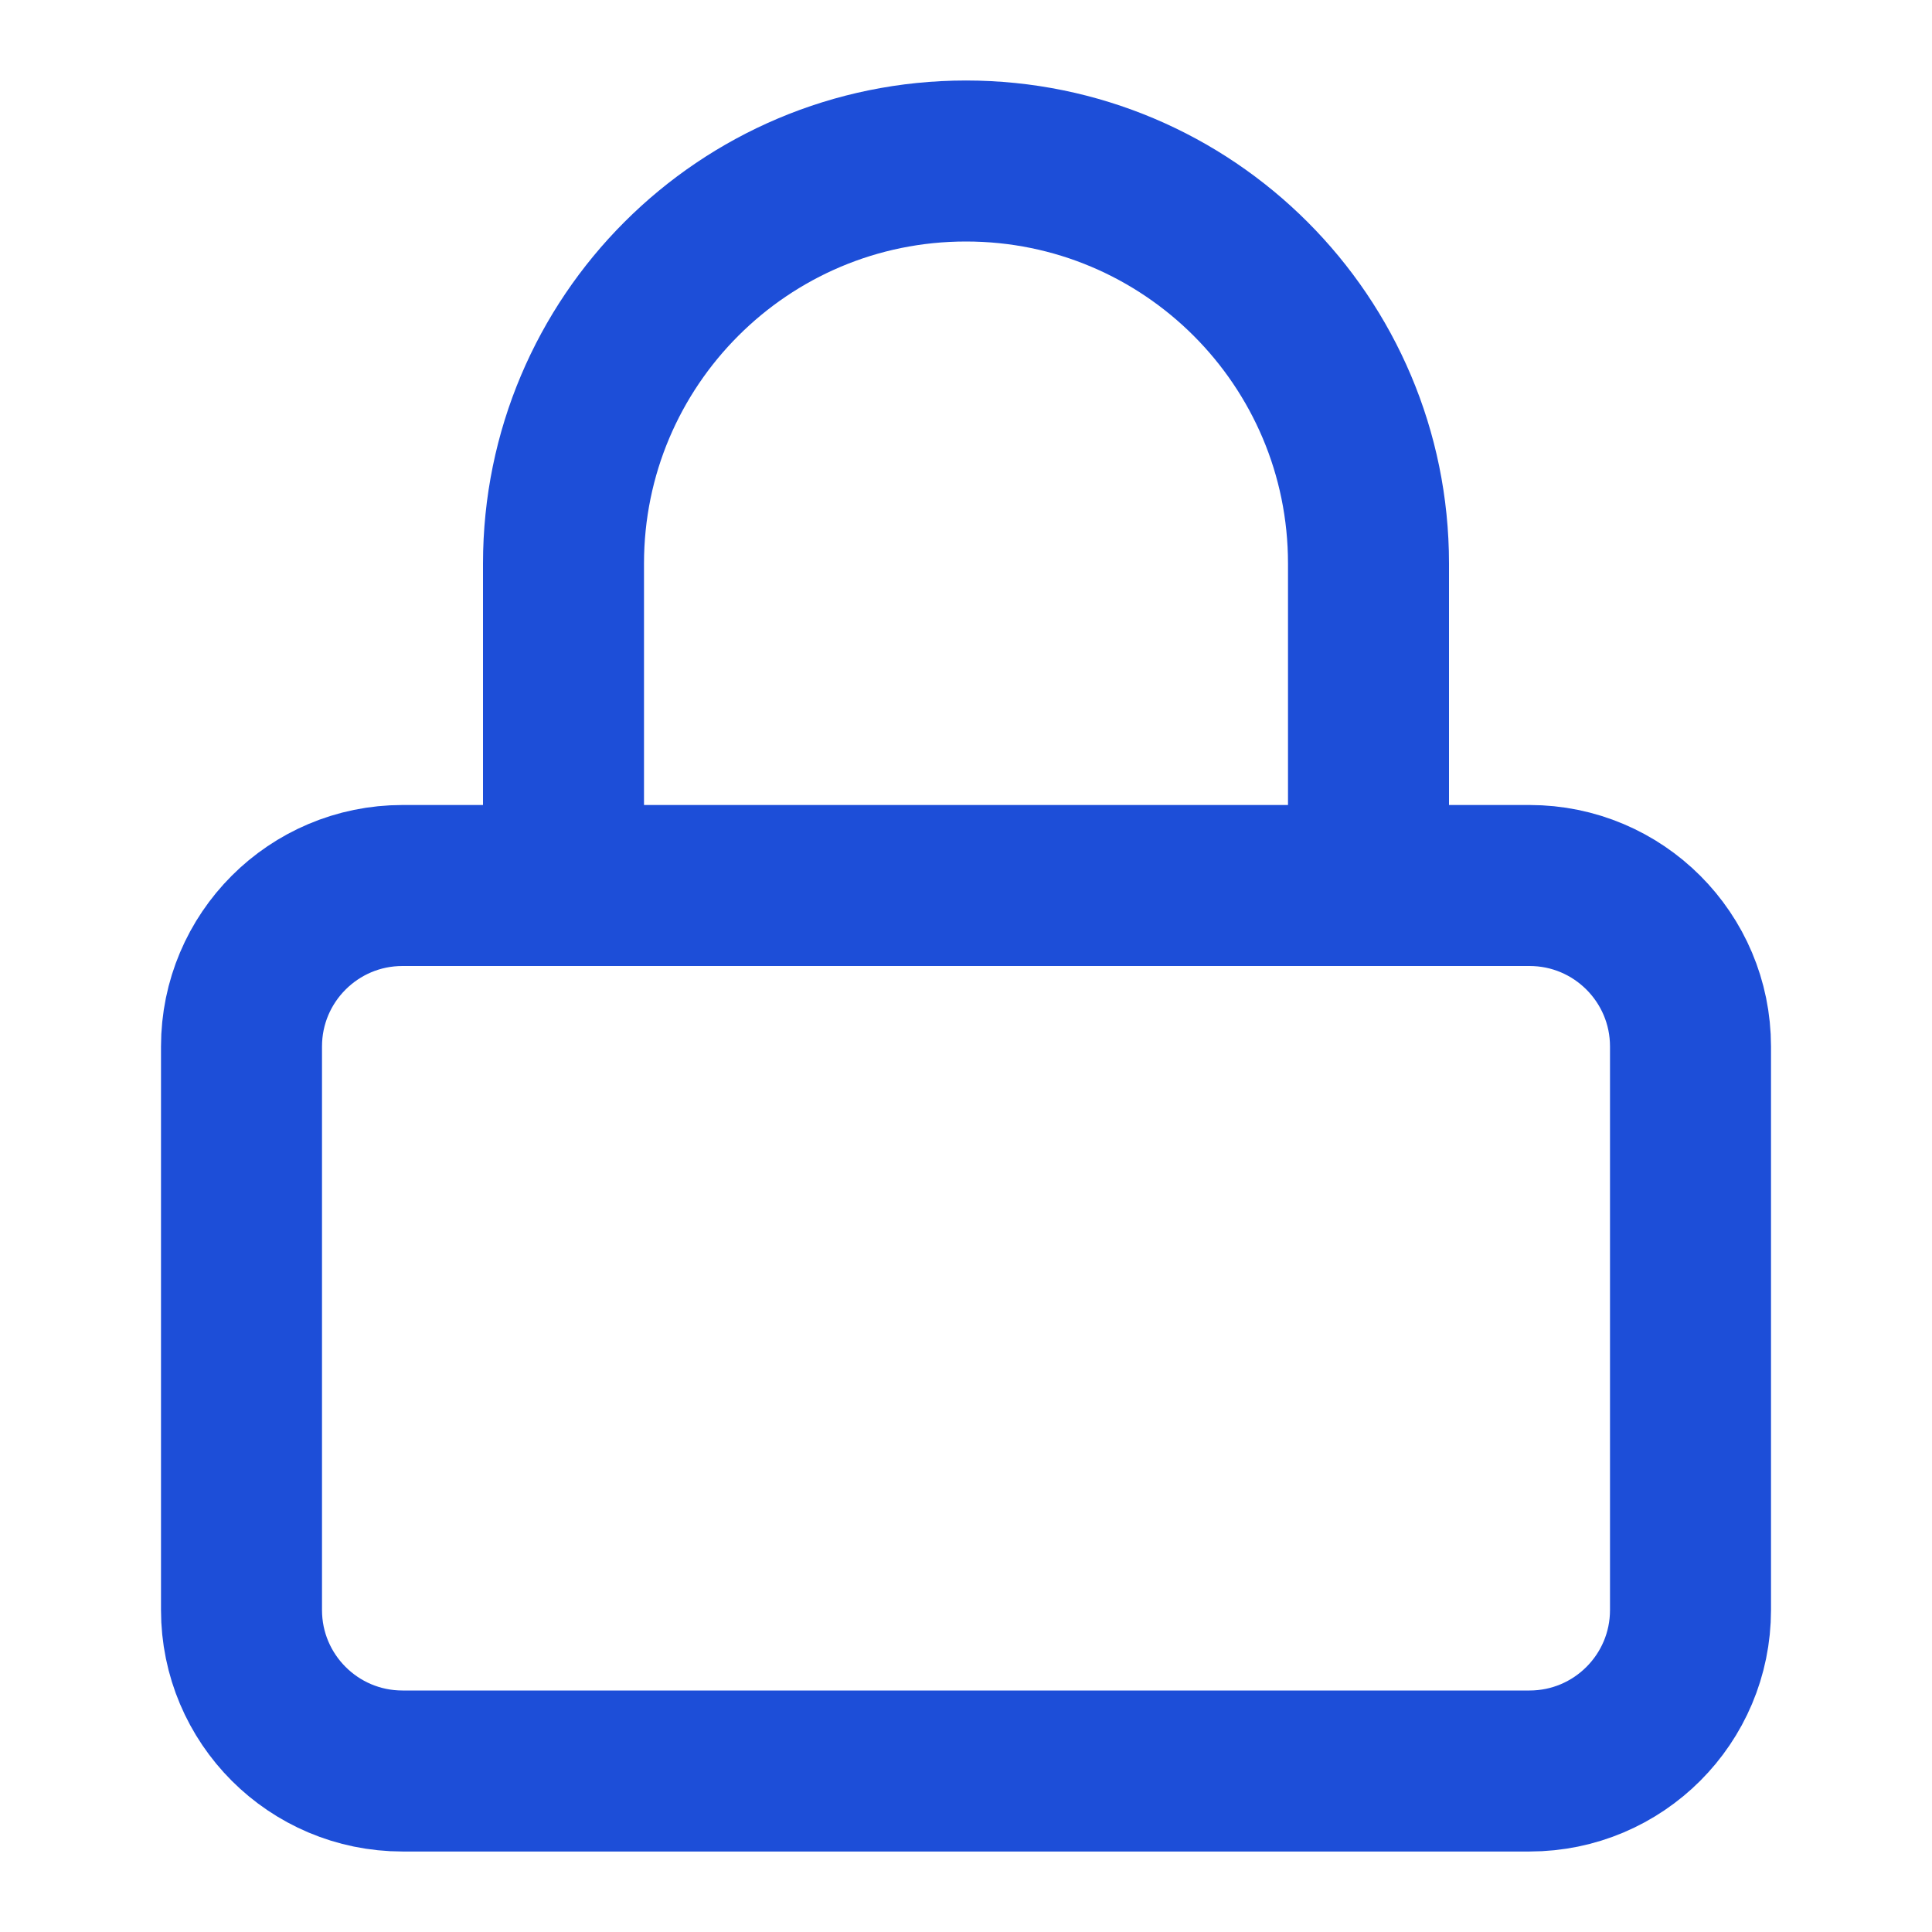
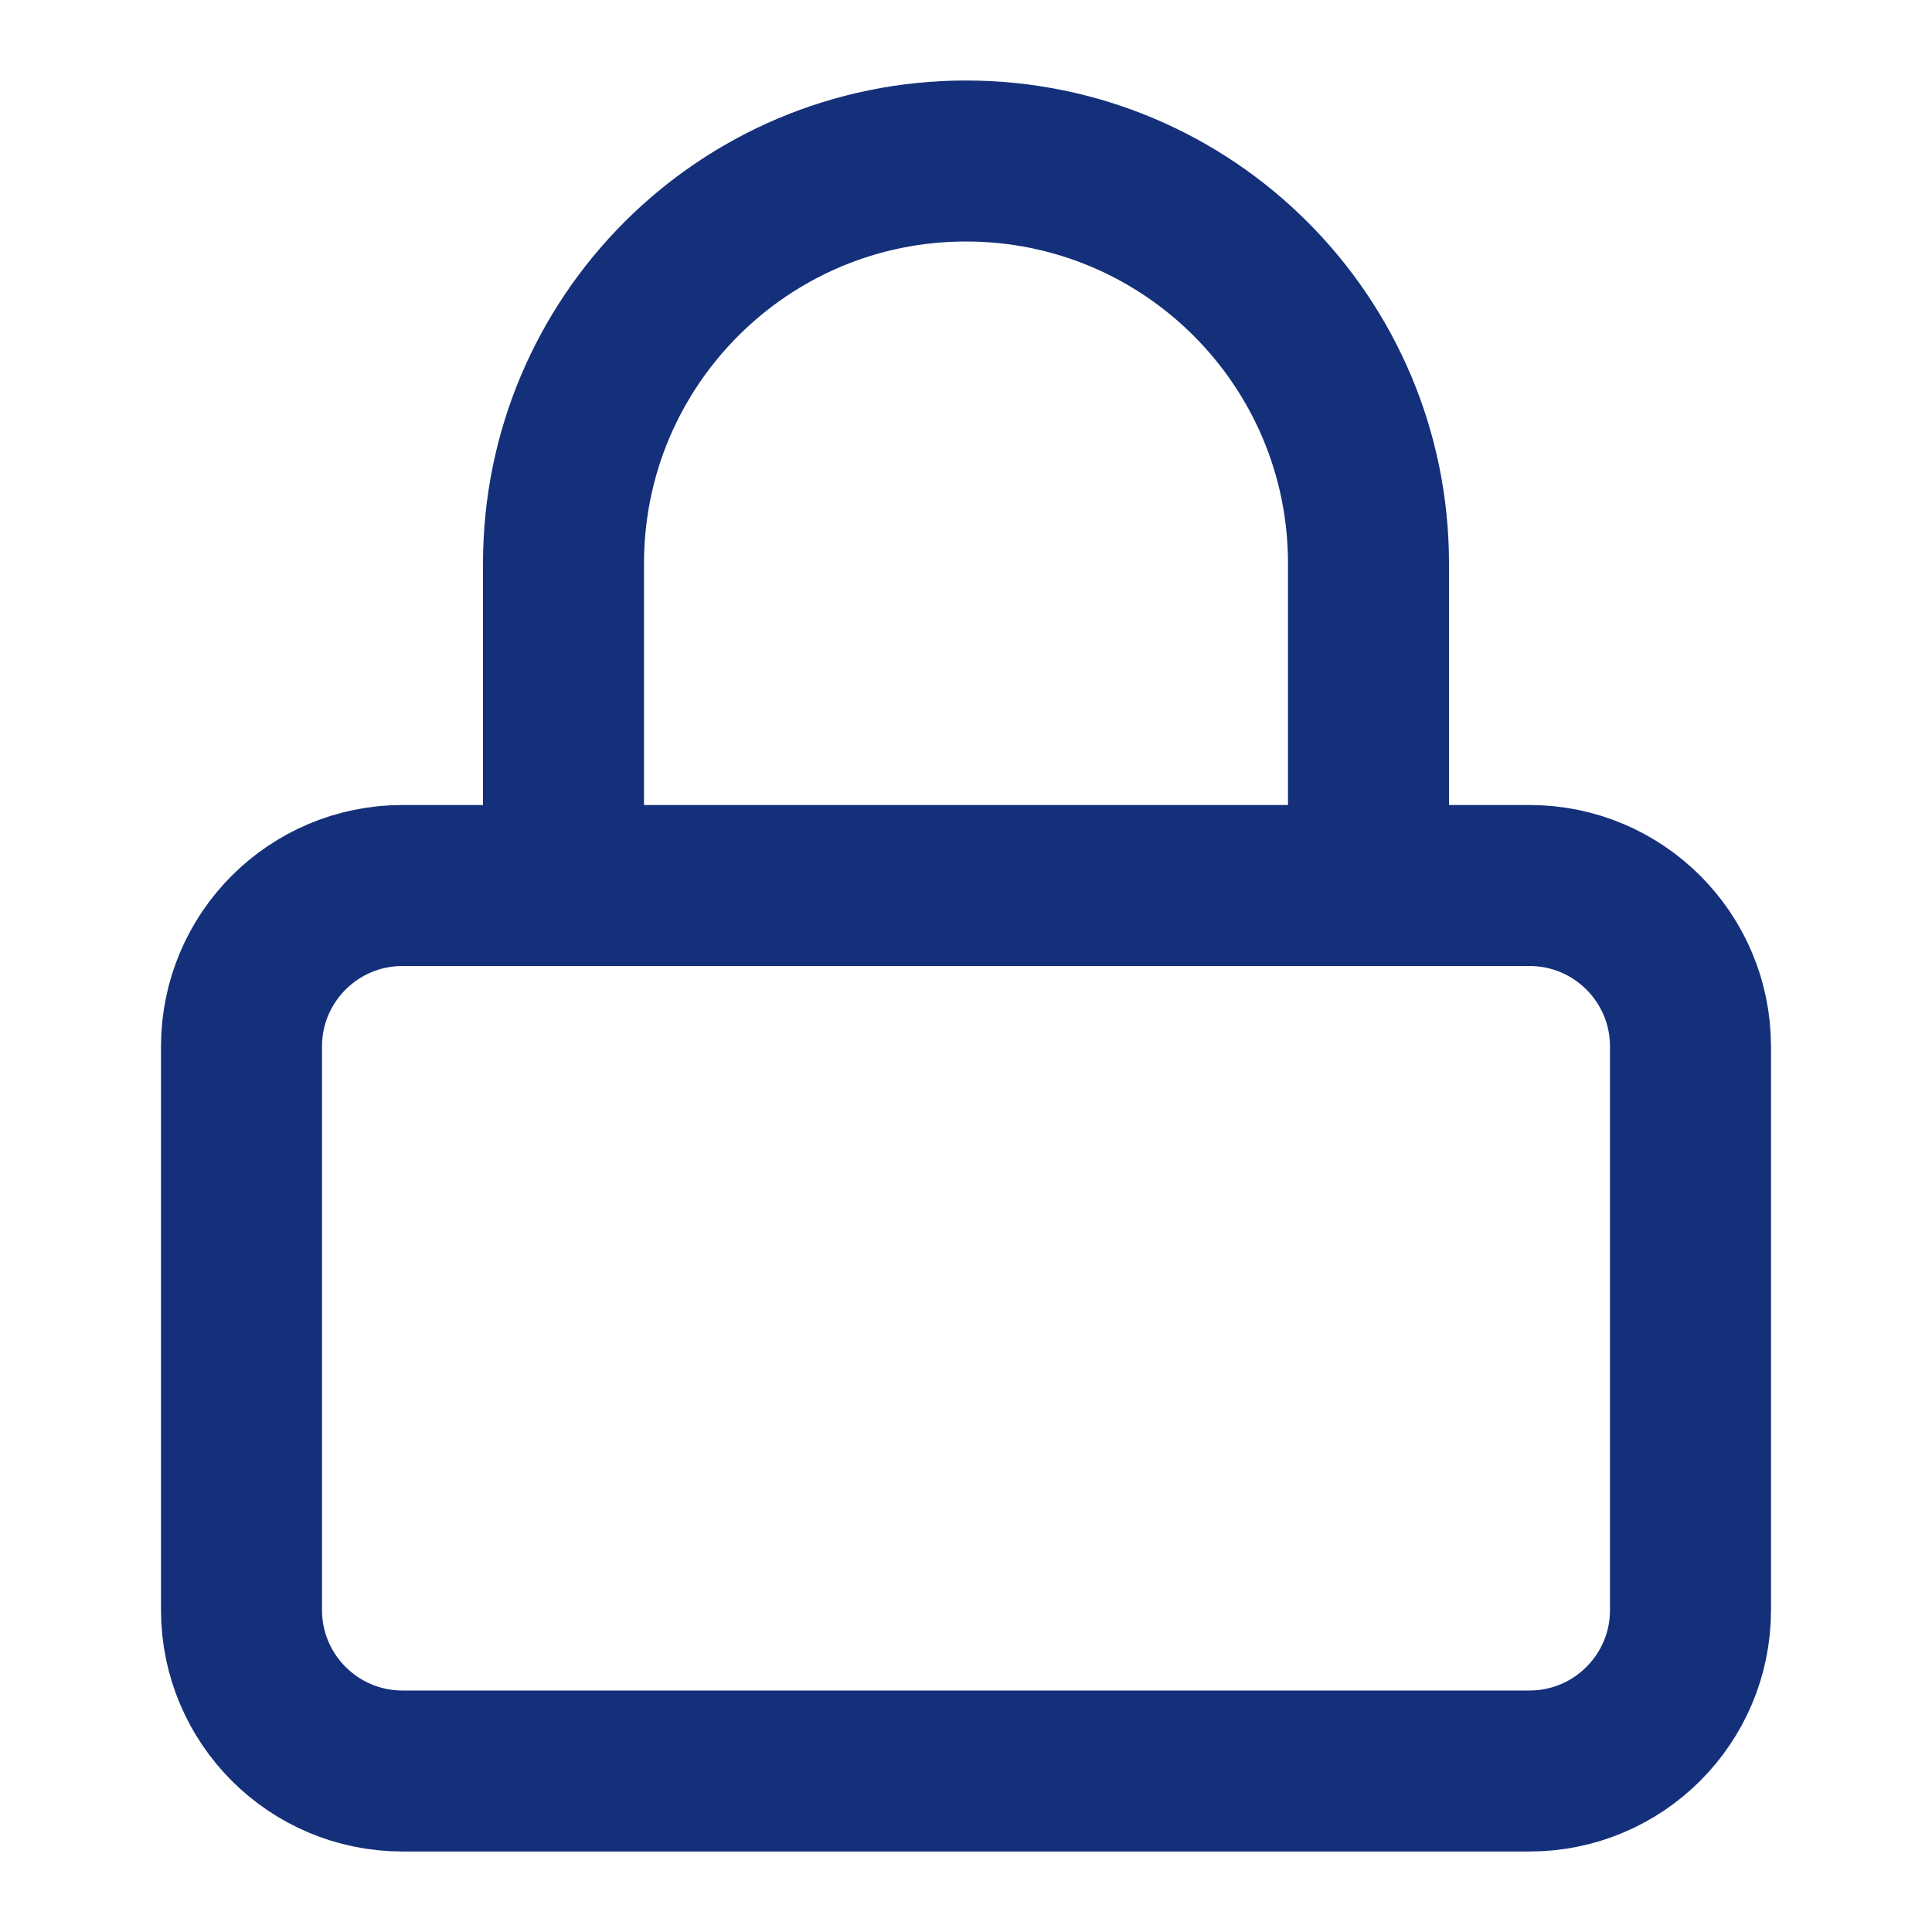
- <svg xmlns="http://www.w3.org/2000/svg" width="24" height="24" viewBox="0 0 24 24" fill="none" stroke="#1D4ED8" stroke-width="2" stroke-linecap="round" stroke-linejoin="round">
+ <svg xmlns="http://www.w3.org/2000/svg" width="24" height="24" viewBox="0 0 24 24" fill="none" stroke="#15307A" stroke-width="2" stroke-linecap="round" stroke-linejoin="round">
  <rect x="3" y="11" width="18" height="11" rx="2" ry="2" />
  <path d="M7 11V7a5 5 0 0 1 10 0v4" />
</svg>
